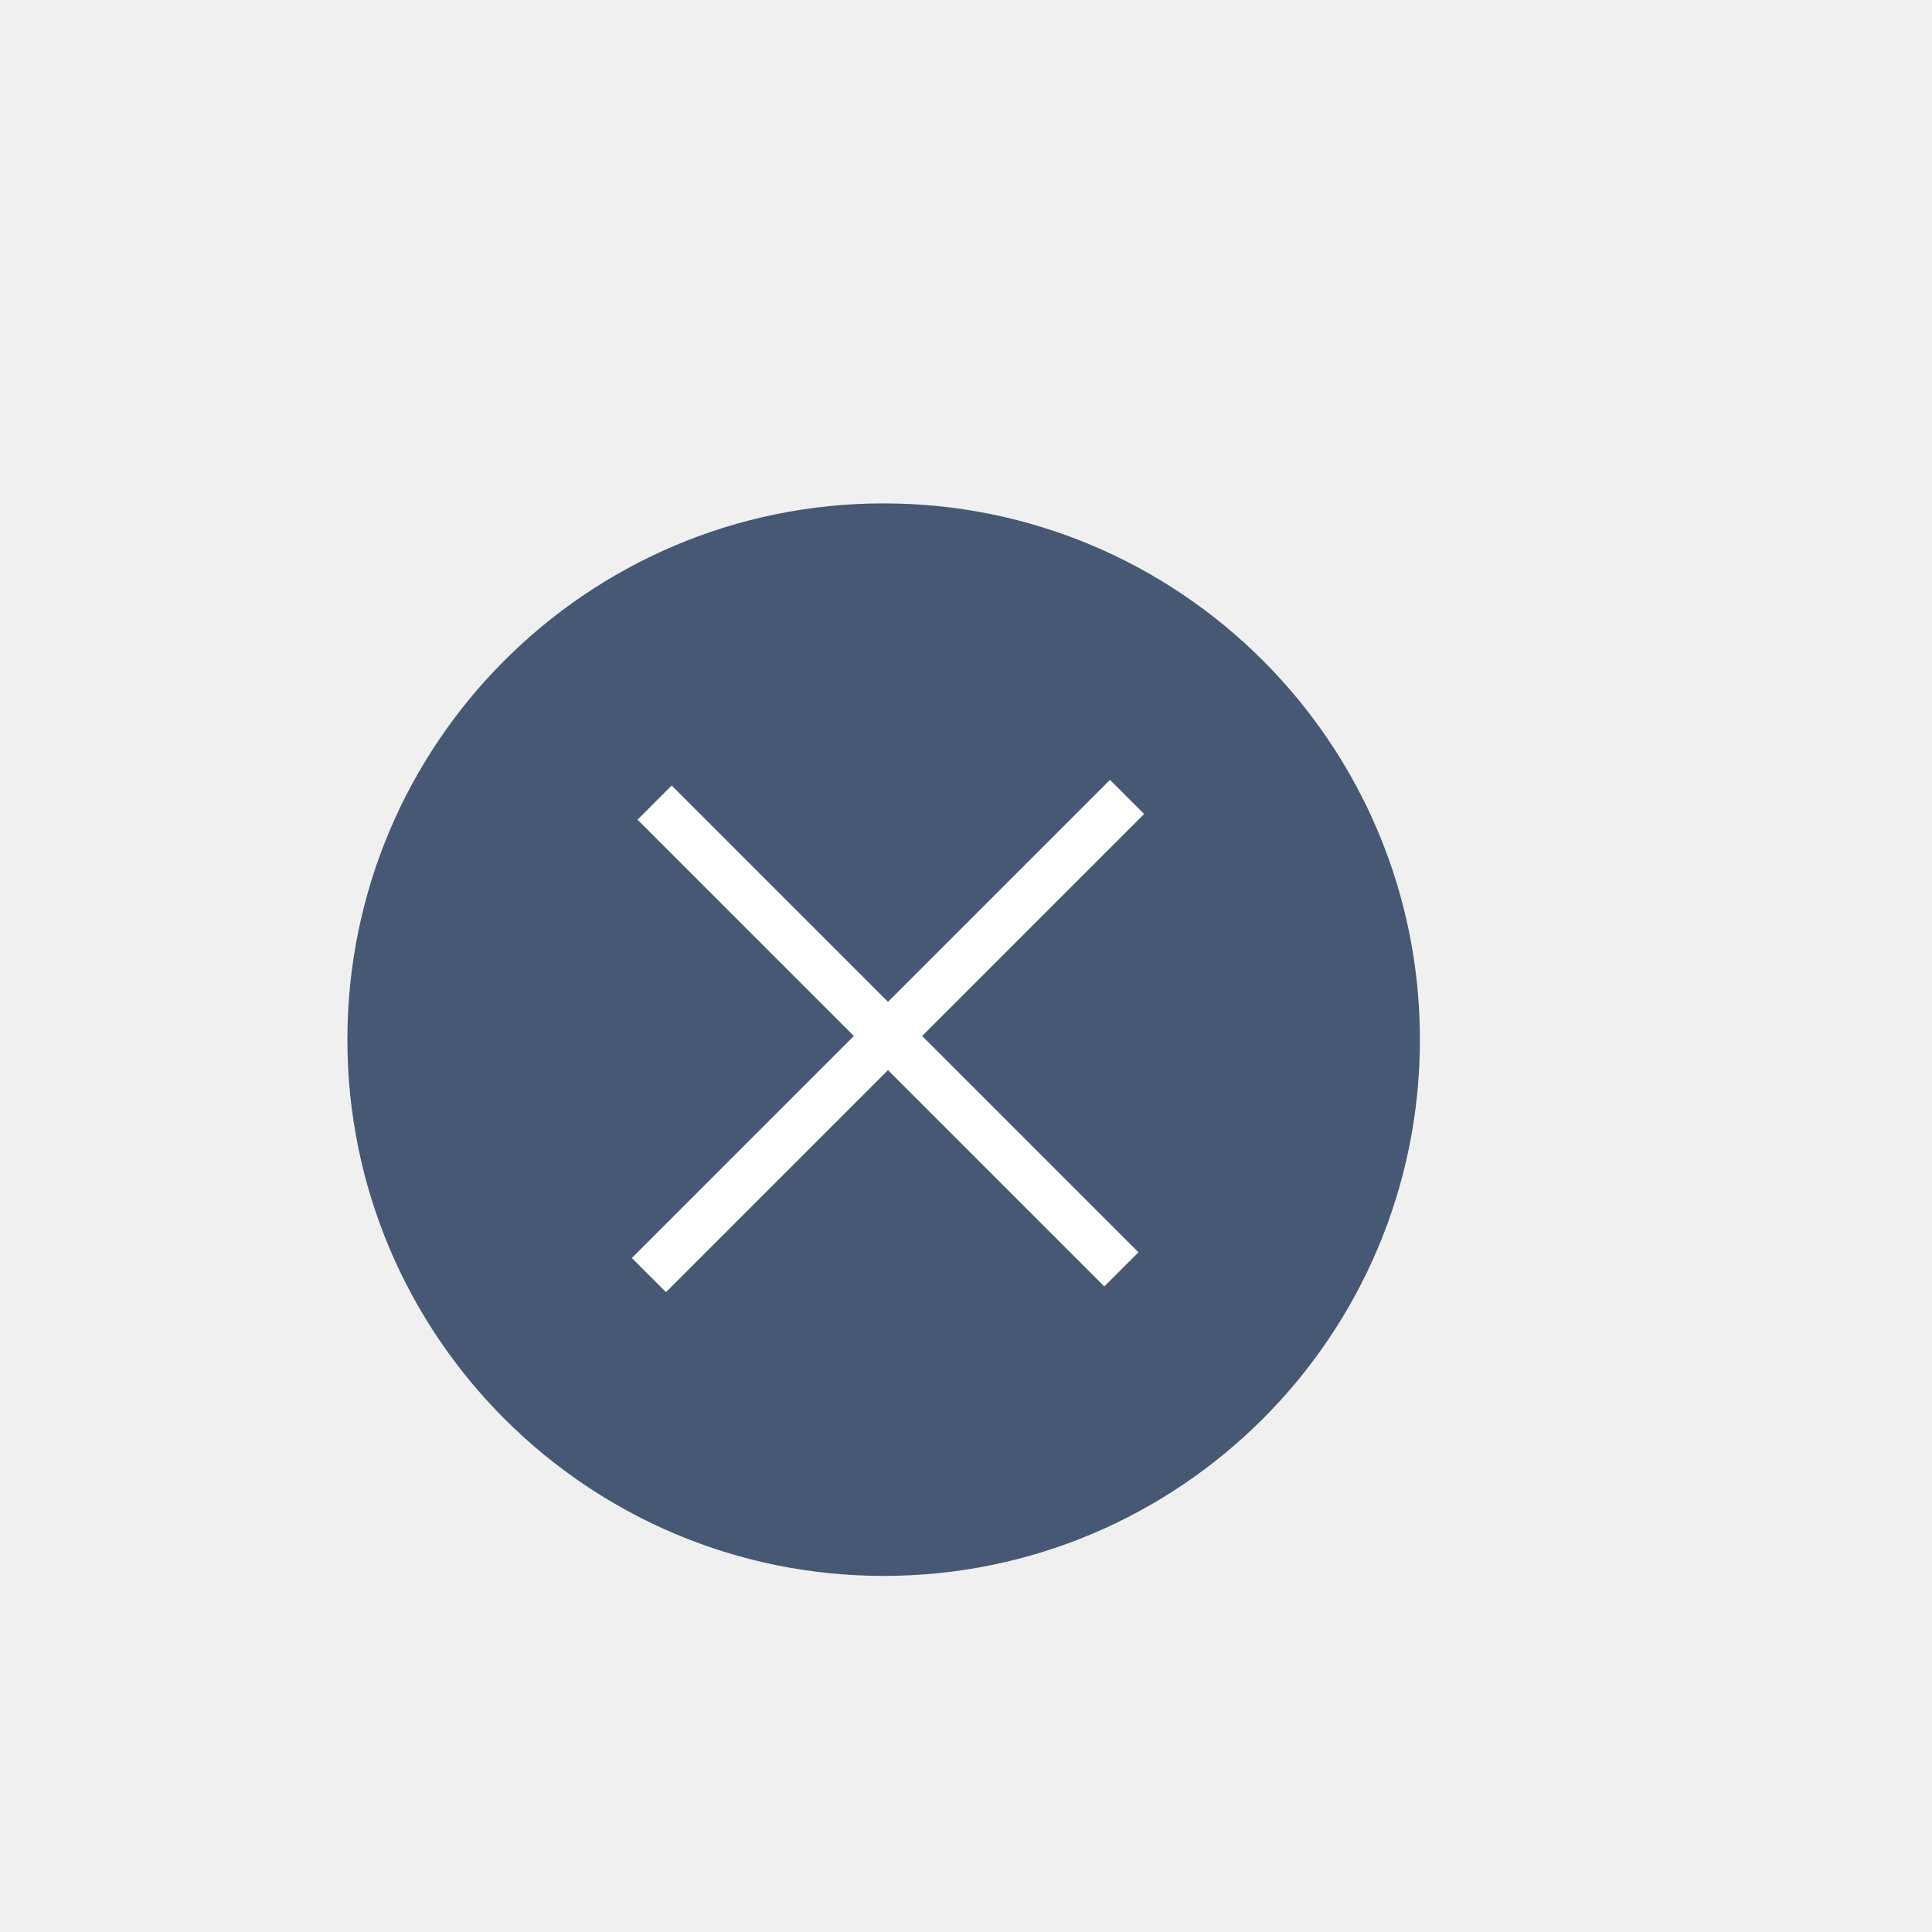
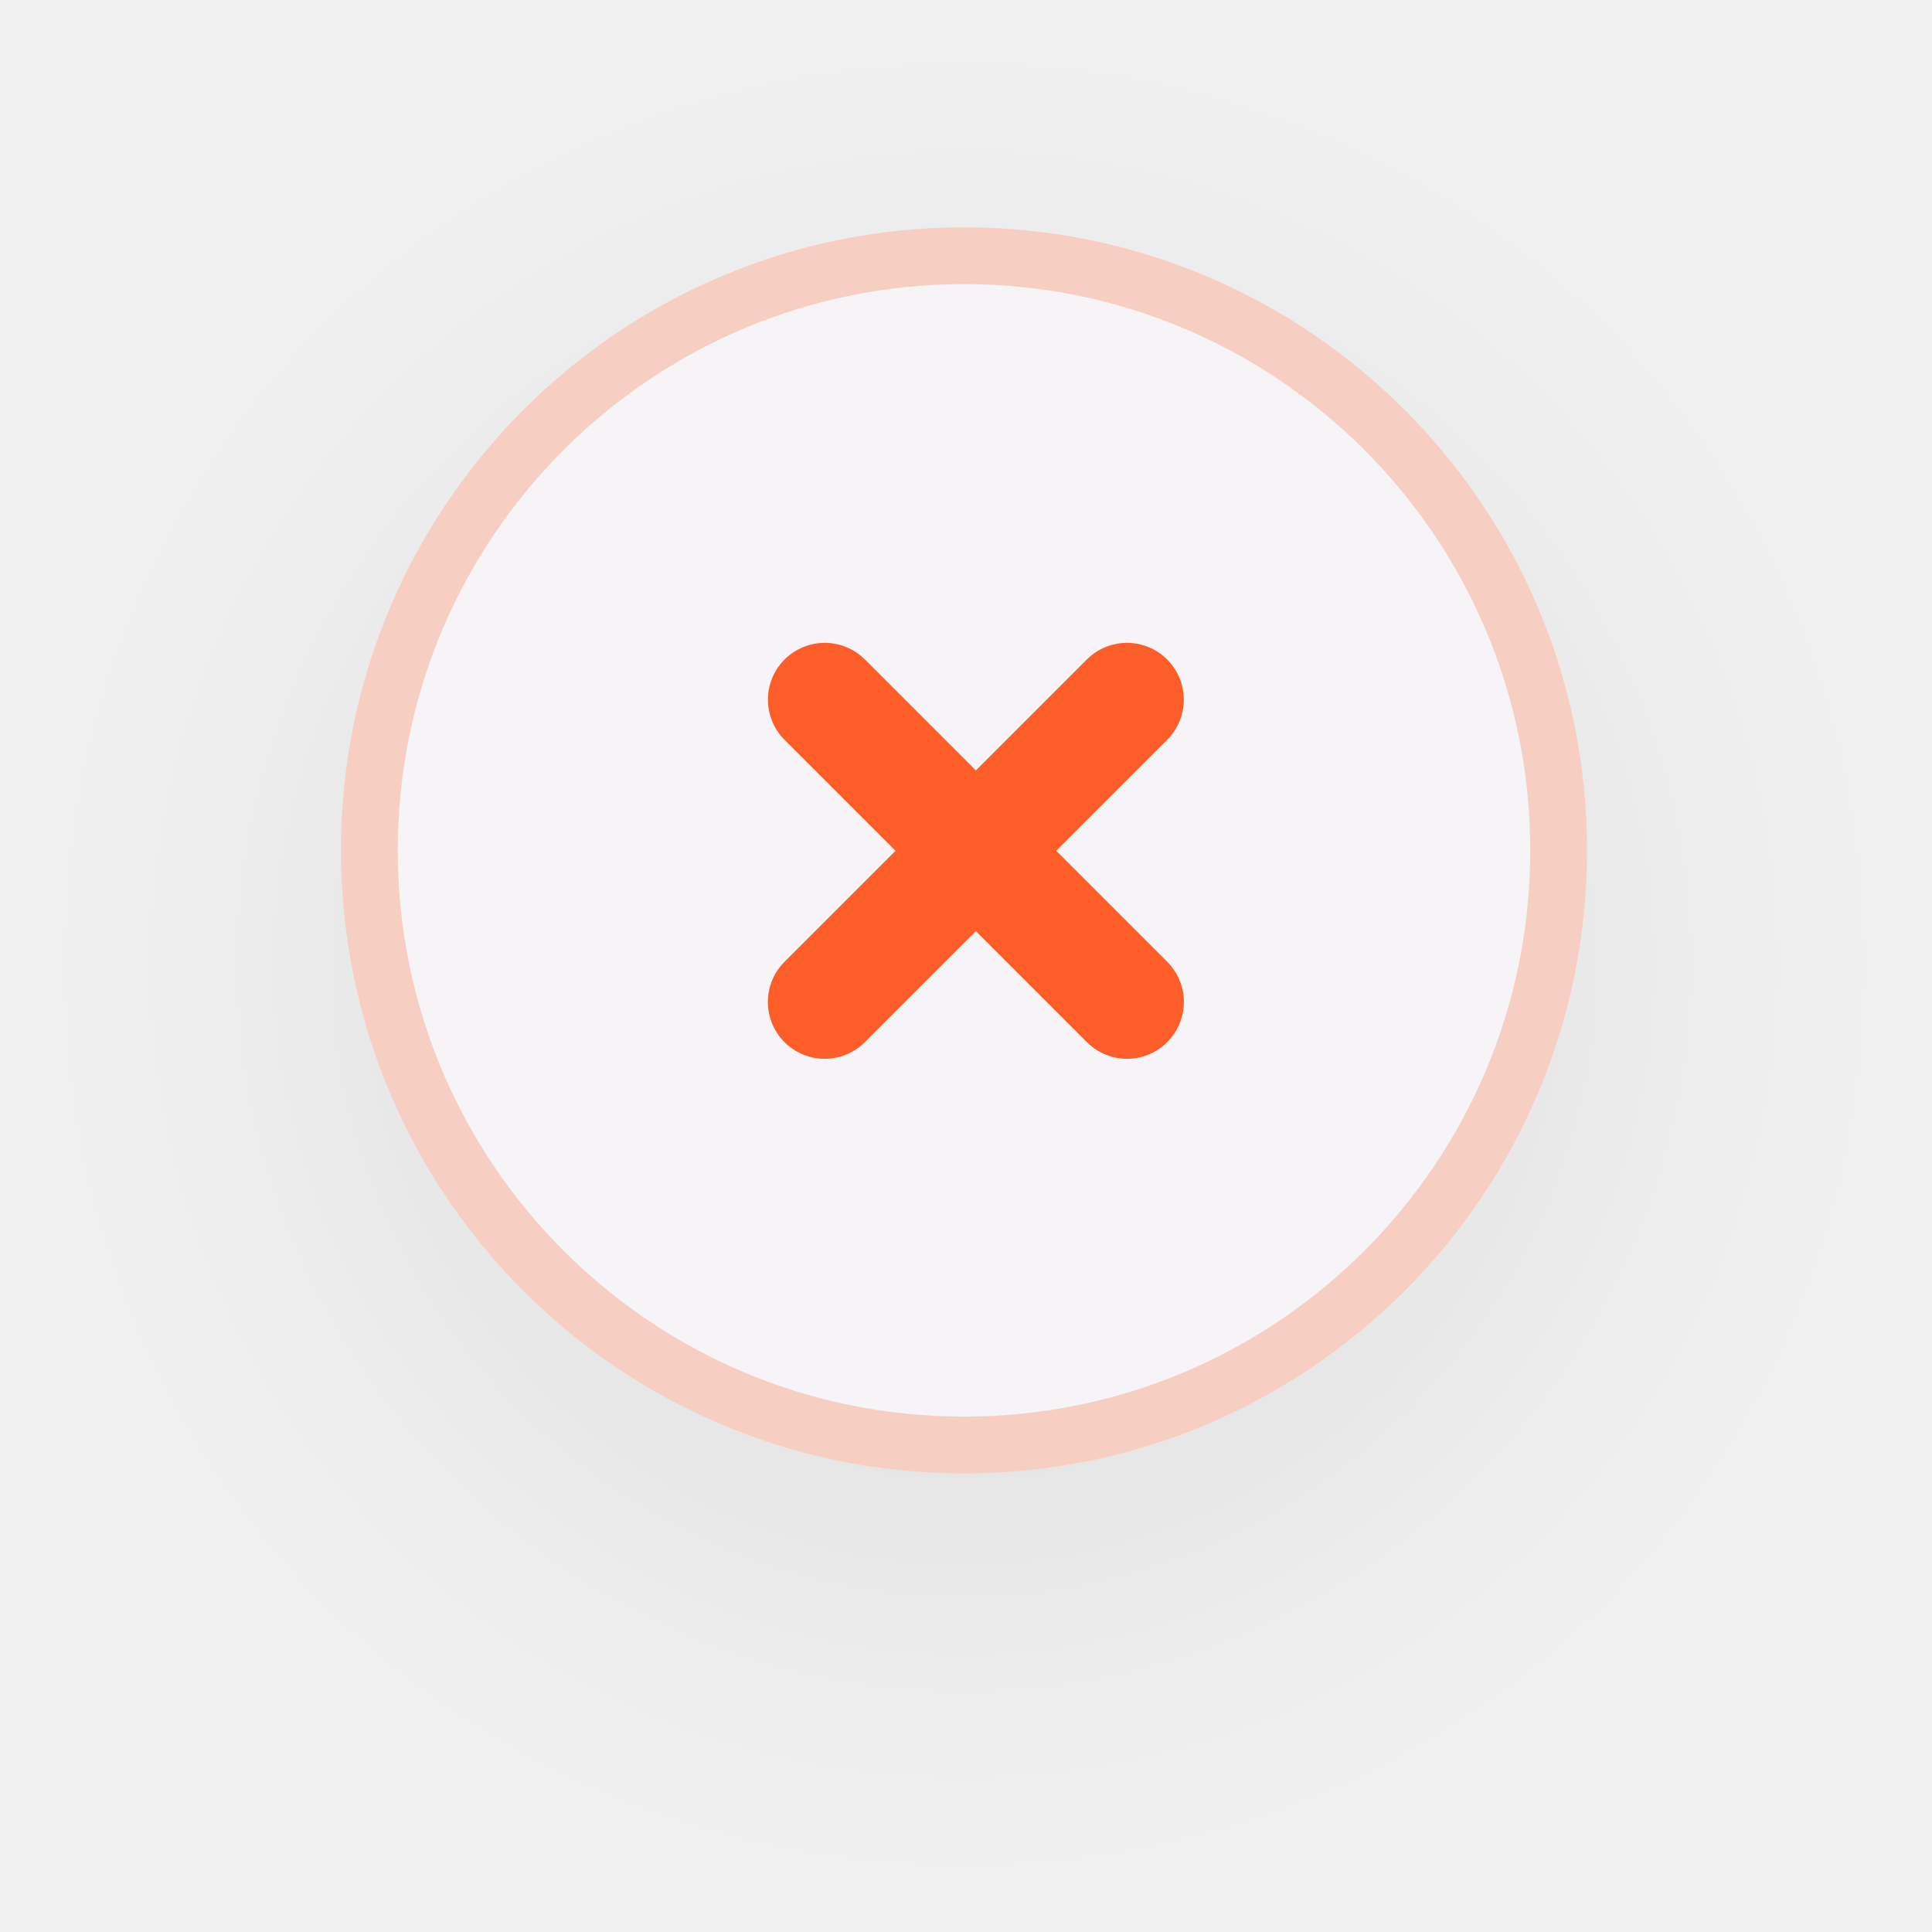
- <svg xmlns="http://www.w3.org/2000/svg" width="90" height="90" viewBox="0 0 90 90" fill="none">
-   <path opacity="0.8" d="M41.164 73.412C54.96 73.412 66.145 62.228 66.145 48.431C66.145 34.635 54.96 23.45 41.164 23.45C27.367 23.45 16.183 34.635 16.183 48.431C16.183 62.228 27.367 73.412 41.164 73.412Z" fill="#1B3254" />
-   <path d="M29.433 58.602L31.024 60.193L41.366 49.851L51.442 59.927L53.033 58.336L42.957 48.26L53.298 37.919L51.707 36.328L41.366 46.669L31.29 36.593L29.698 38.184L39.775 48.26L29.433 58.602Z" fill="white" />
+ <svg xmlns="http://www.w3.org/2000/svg" width="34" height="34" viewBox="0 0 34 34" fill="none">
+   <g filter="url(#filter0_d_3_3116)">
+     <path d="M27.93 14.965C27.93 8.909 23.021 4 16.965 4C10.909 4 6 8.909 6 14.965C6 21.021 10.909 25.93 16.965 25.93C23.021 25.93 27.93 21.021 27.93 14.965Z" fill="#F6F4F6" />
+   </g>
+   <path d="M16.965 4.5C11.185 4.5 6.5 9.185 6.5 14.965C6.5 20.745 11.185 25.43 16.965 25.43C22.745 25.43 27.43 20.745 27.43 14.965C27.43 9.185 22.745 4.5 16.965 4.5Z" stroke="#FD5E29" stroke-opacity="0.25" />
+   <path d="M14.513 17.633L19.833 12.313L14.513 17.633Z" fill="#FD5E29" />
+   <path d="M14.513 17.633L19.833 12.313" stroke="#FD5E29" stroke-width="2" stroke-linecap="round" />
+   <path d="M19.834 17.633L14.514 12.313L19.834 17.633Z" fill="#FD5E29" />
+   <path d="M19.834 17.633L14.514 12.313" stroke="#FD5E29" stroke-width="2" stroke-linecap="round" />
+   <defs>
+     <filter id="filter0_d_3_3116" x="0" y="0" width="33.93" height="33.93" filterUnits="userSpaceOnUse" color-interpolation-filters="sRGB">
+       <feFlood flood-opacity="0" result="BackgroundImageFix" />
+       <feColorMatrix in="SourceAlpha" type="matrix" values="0 0 0 0 0 0 0 0 0 0 0 0 0 0 0 0 0 0 127 0" result="hardAlpha" />
+       <feOffset dy="2" />
+       <feGaussianBlur stdDeviation="3" />
+       <feColorMatrix type="matrix" values="0 0 0 0 0 0 0 0 0 0 0 0 0 0 0 0 0 0 0.059 0" />
+       <feBlend mode="normal" in2="BackgroundImageFix" result="effect1_dropShadow_3_3116" />
+       <feBlend mode="normal" in="SourceGraphic" in2="effect1_dropShadow_3_3116" result="shape" />
+     </filter>
+   </defs>
</svg>
